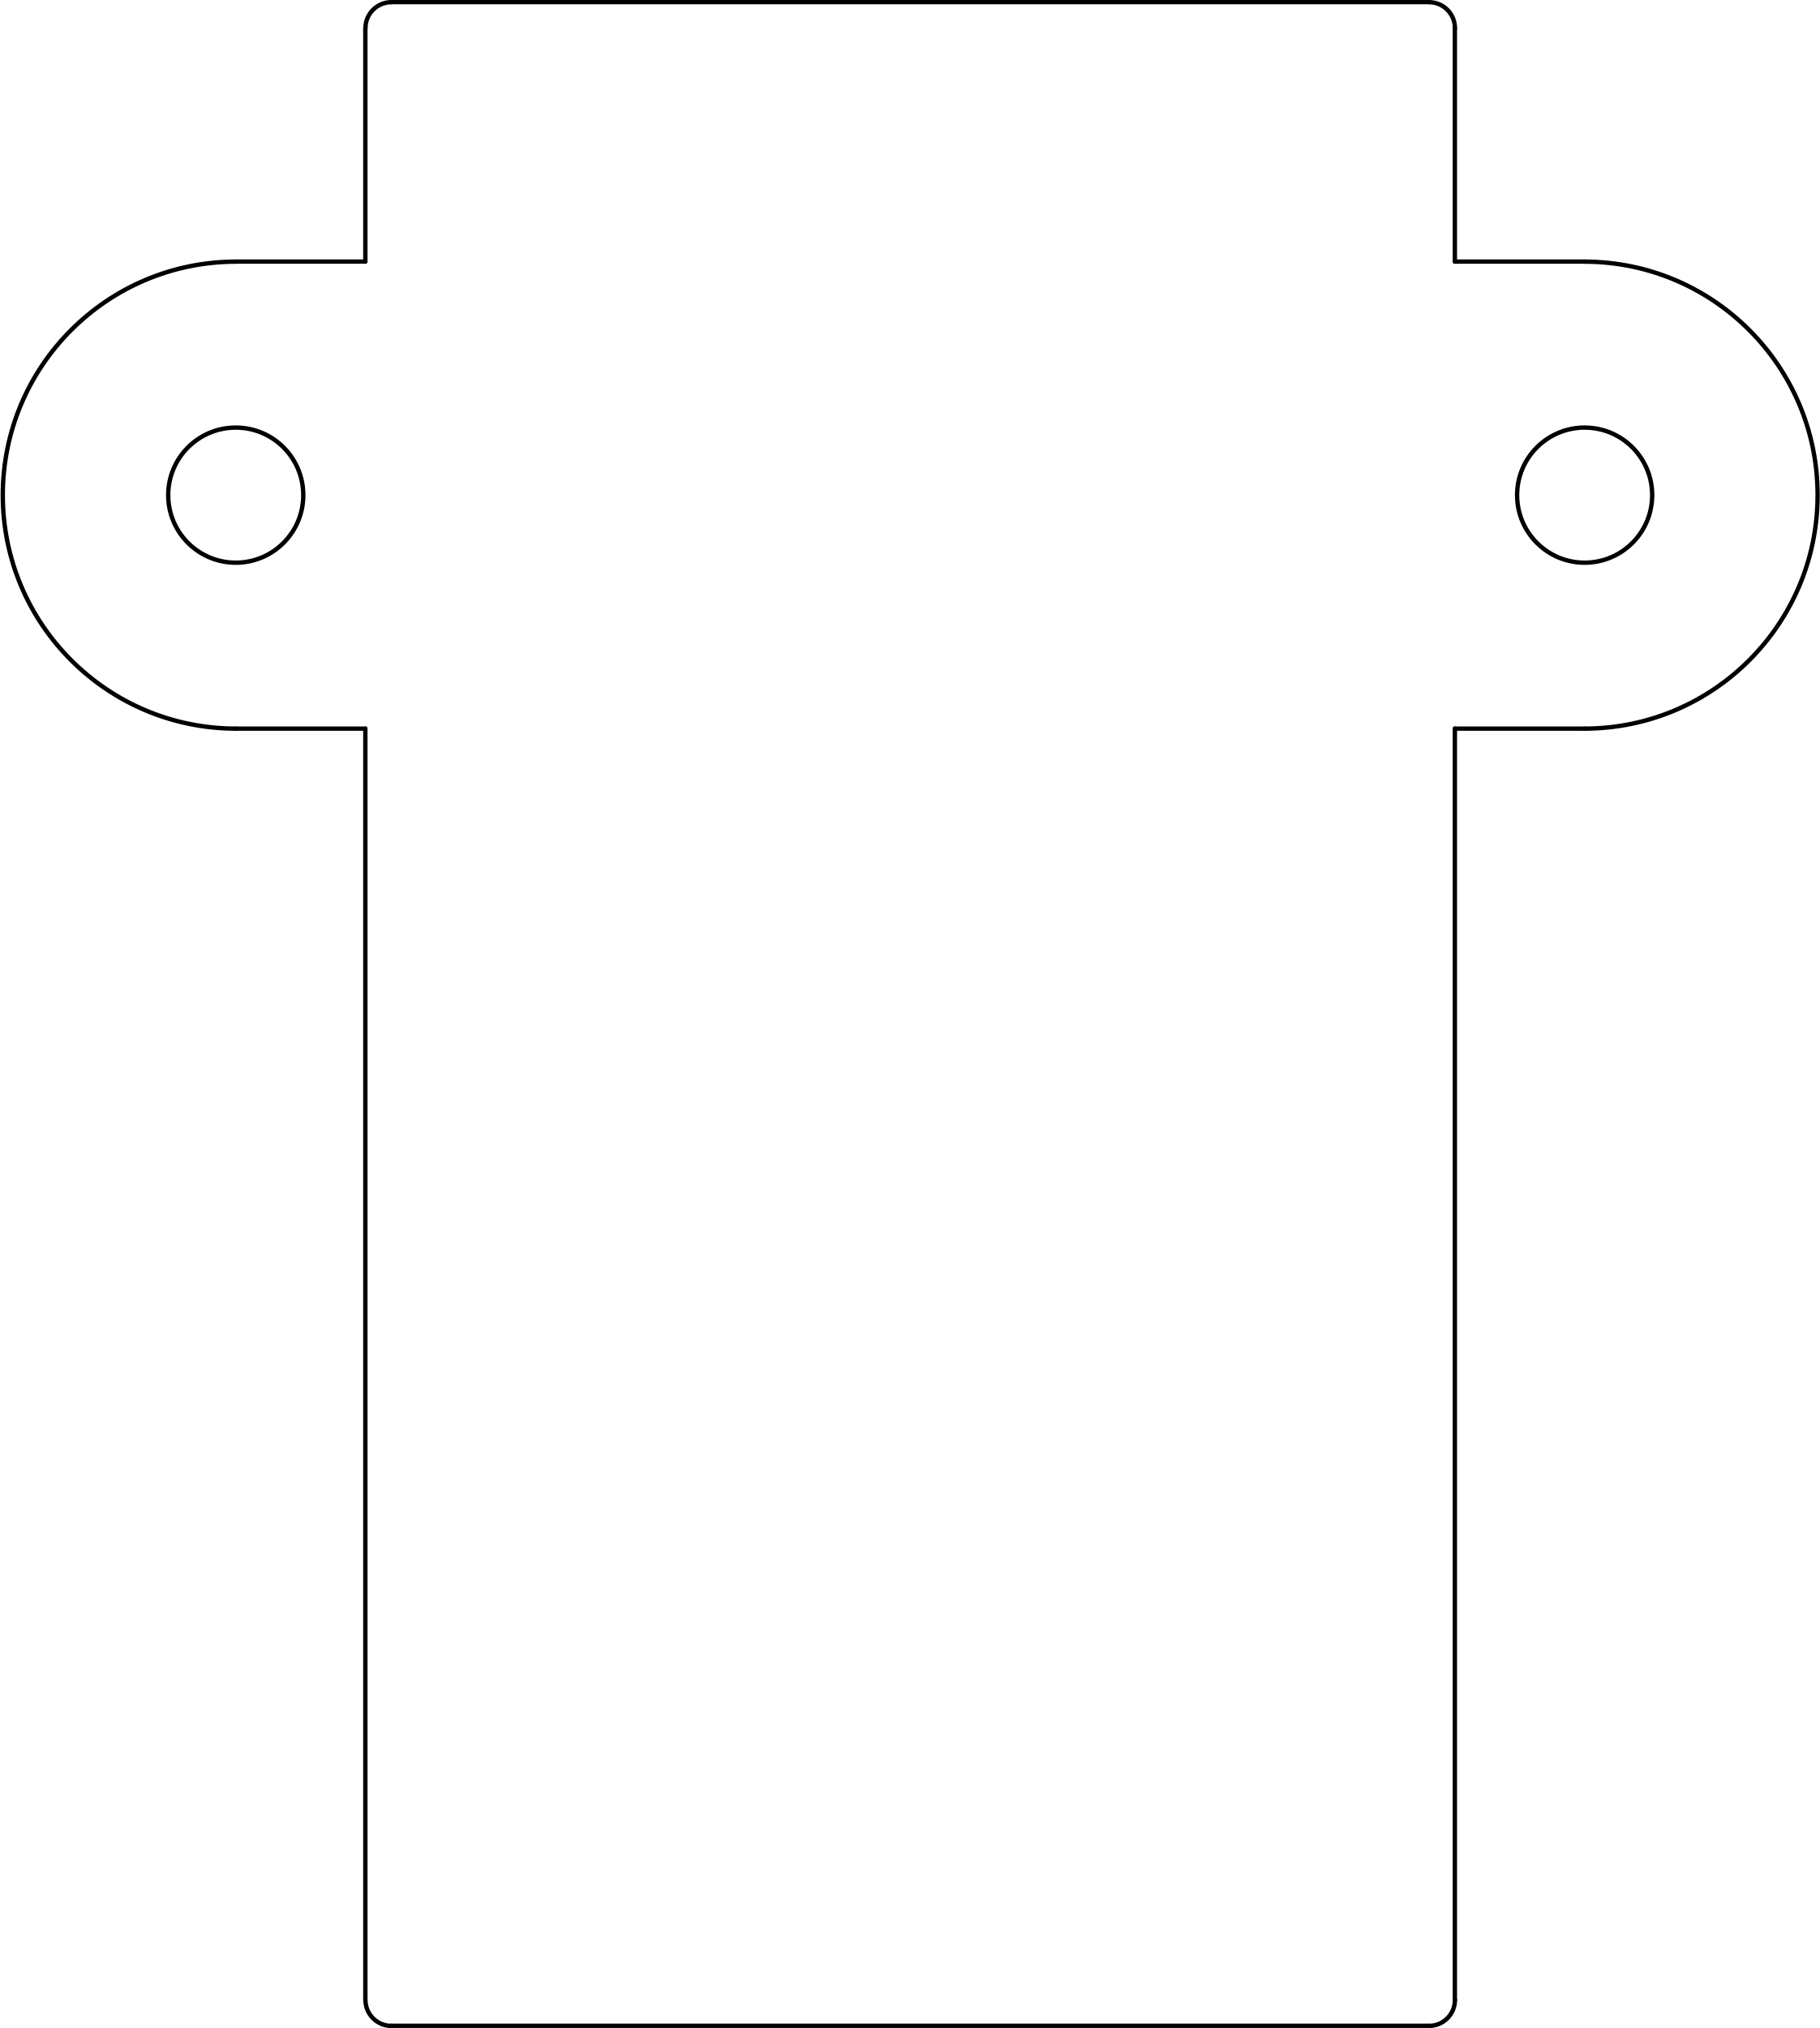
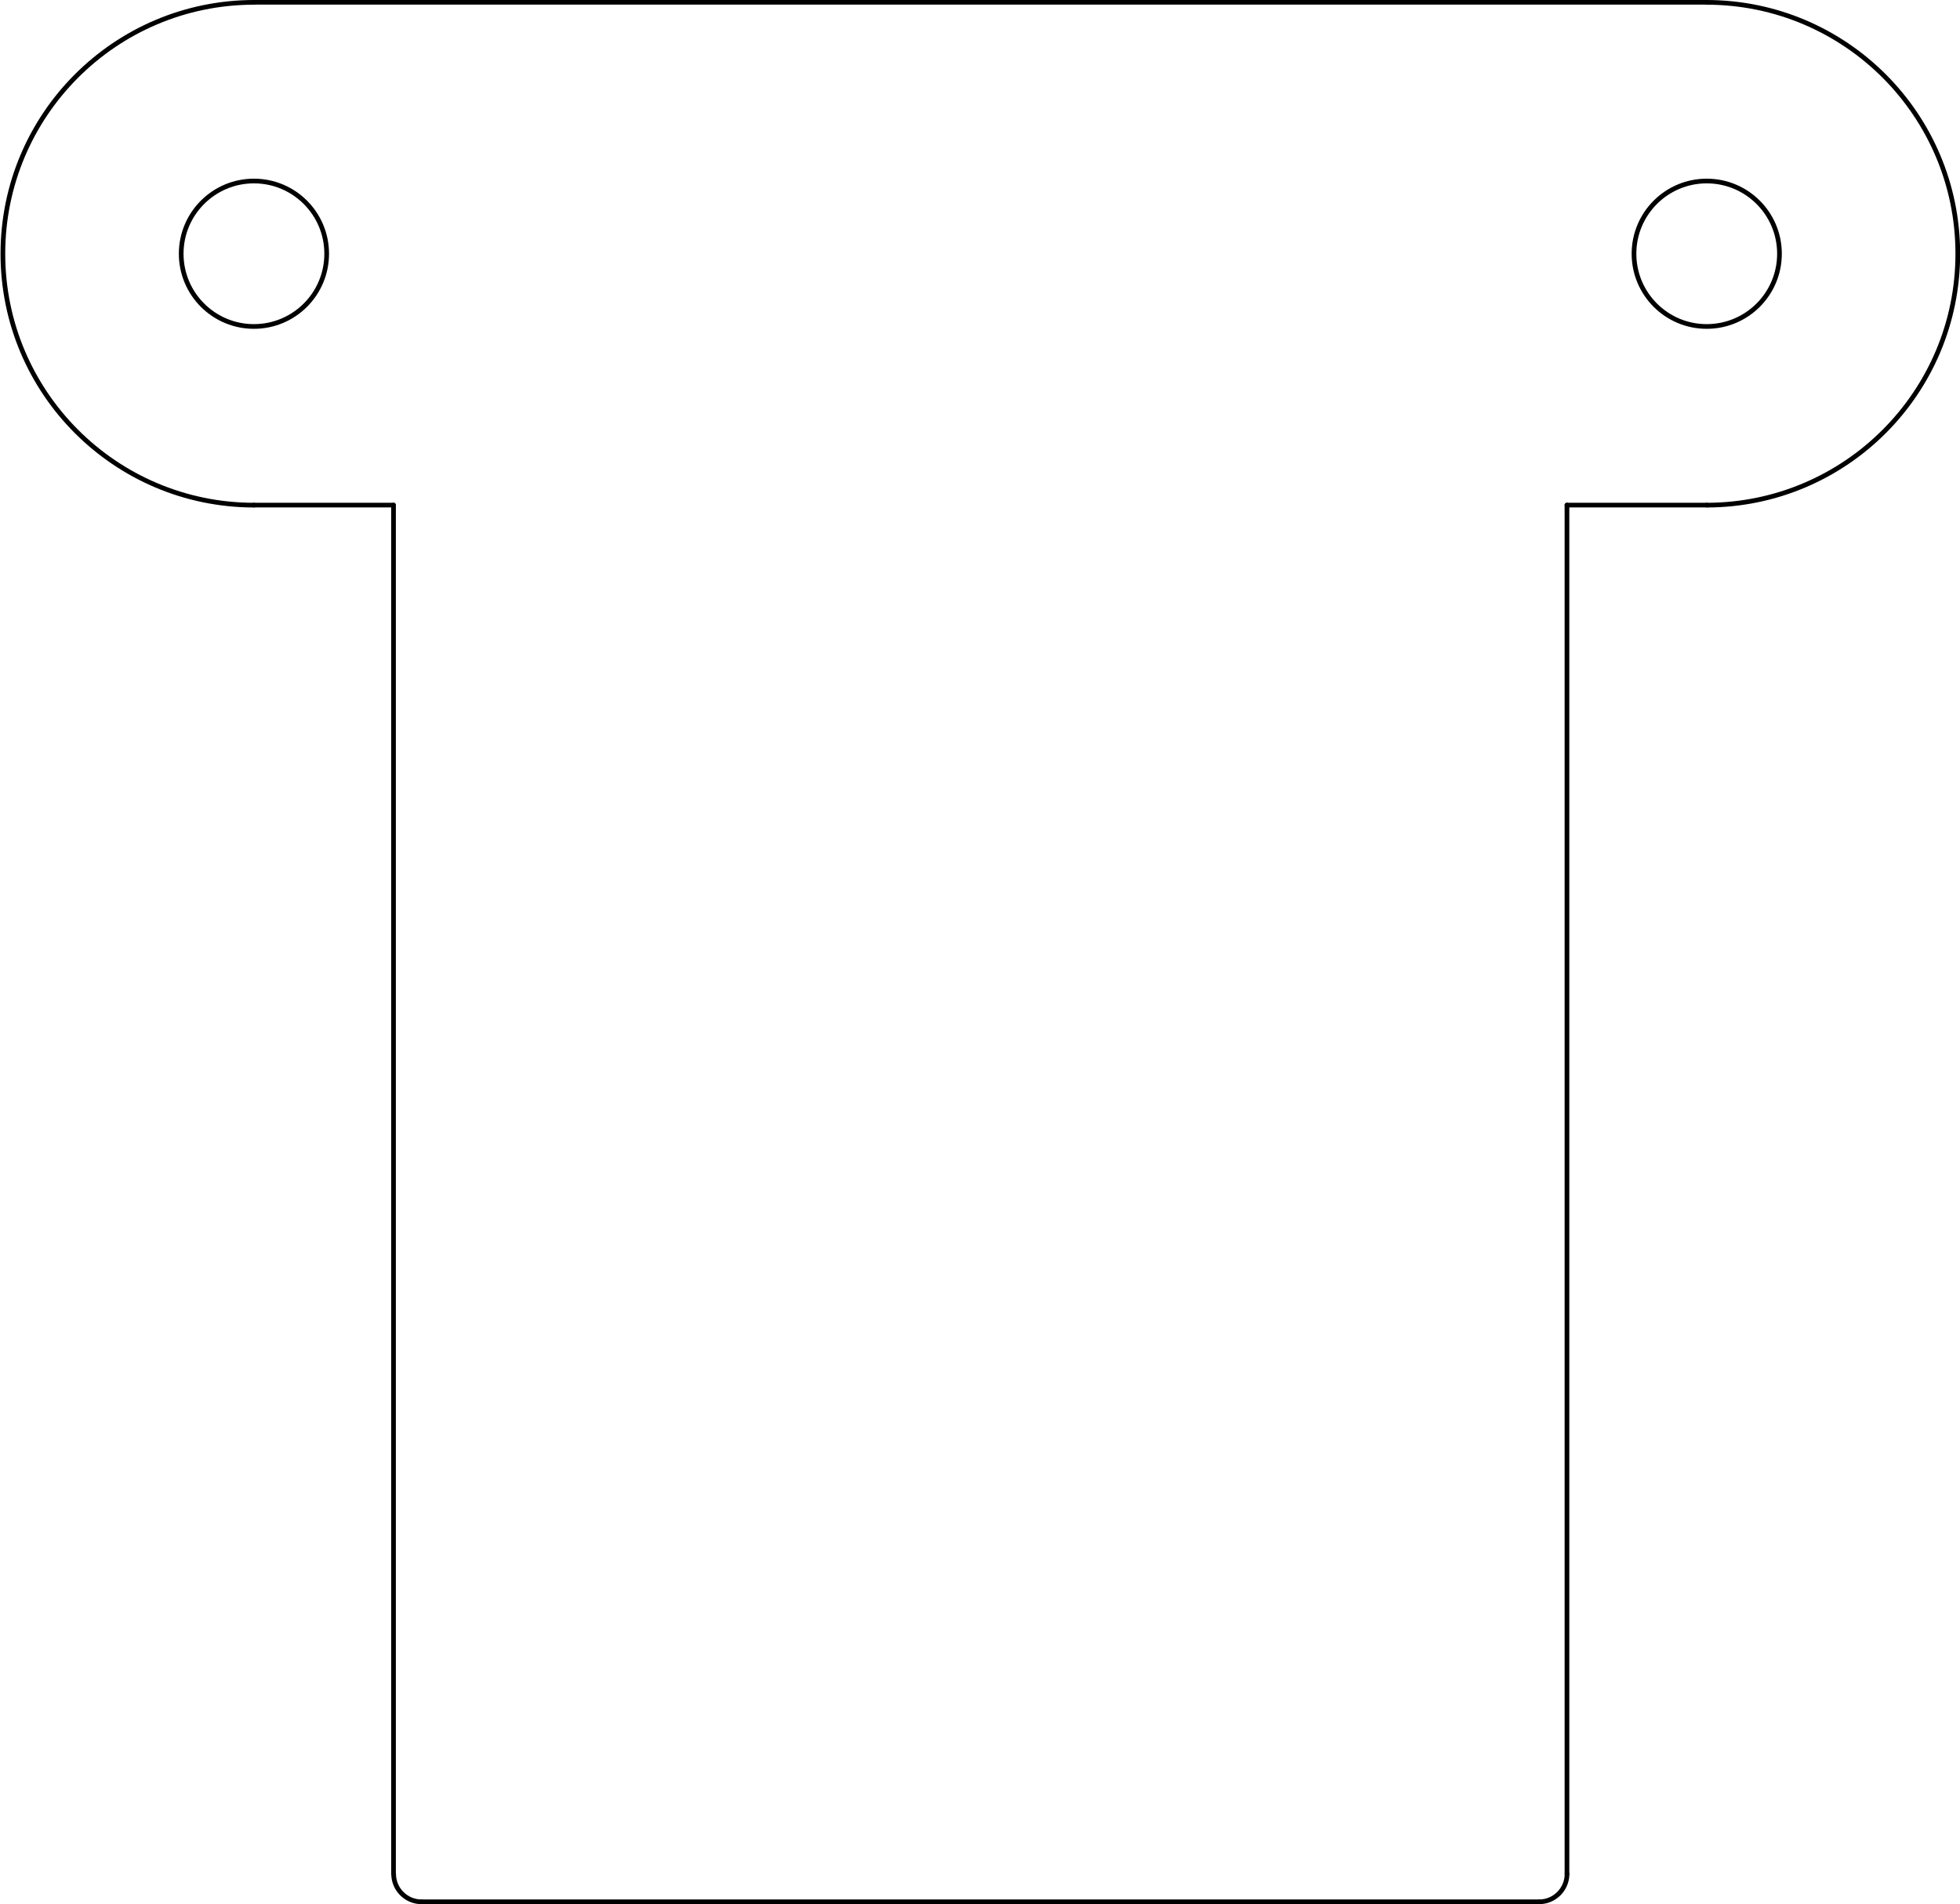
- <svg xmlns="http://www.w3.org/2000/svg" version="1.1" width="4.176cm" height="4.653cm" viewBox="0 0 16440 18320">
+ <svg xmlns="http://www.w3.org/2000/svg" version="1.1" width="4.176cm" height="4.056cm" viewBox="0 0 16440 15970">
  <g style="fill:#000000; fill-opacity:1;stroke:#000000; stroke-opacity:1; stroke-linecap:round; stroke-linejoin:round;" transform="translate(0 0) scale(1 1)">
</g>
  <g style="fill:#000000; fill-opacity:0.0;  stroke:#000000; stroke-width:-0; stroke-opacity:1;  stroke-linecap:round; stroke-linejoin:round;">
-     <g>
- </g>
-     <g>
- </g>
-   </g>
-   <g style="fill:#000000; fill-opacity:0.0;  stroke:#000000; stroke-width:-0; stroke-opacity:1;  stroke-linecap:round; stroke-linejoin:round;">
</g>
  <g style="fill:#000000; fill-opacity:0.0;  stroke:#000000; stroke-width:39.37; stroke-opacity:1;  stroke-linecap:round; stroke-linejoin:round;">
-     <circle cx="14316.6" cy="4472.81" r="610.236" />
-     <circle cx="2129.06" cy="4472.81" r="610.236" />
-     <path d="M12910.3 18301 A234.375 234.375 0.0 0 0 13144.7 18066.6" />
-     <path d="M13144 18066 L13144 6582 " />
-     <path d="M3300 6582 L3300 18066 " />
-     <path d="M3300 2363 L3300 254 " />
-     <path d="M13144 2363 L14316 2363 " />
-     <path d="M13144 254 L13144 2363 " />
-     <path d="M3300.94 18066.6 A234.375 234.375 0.0 0 0 3535.31 18301" />
-     <path d="M3535 19 L12910 19 " />
-     <path d="M14316.6 6582.19 A2109.38 2109.38 0.0 0 0 14316.6 2363.44" />
-     <path d="M3535 18300 L12910 18300 " />
-     <path d="M2129 6582 L3300 6582 " />
-     <path d="M2129.06 2363.44 A2109.38 2109.38 0.0 0 0 2129.06 6582.19" />
-     <path d="M13144.7 254.061 A234.375 234.375 0.0 0 0 12910.3 19.685" />
-     <path d="M3535.31 19.685 A234.375 234.375 0.0 0 0 3300.94 254.061" />
-     <path d="M2129 2363 L3300 2363 " />
-     <path d="M13144 6582 L14316 6582 " />
+     <circle cx="2129.06" cy="2129.06" r="610.236" />
+     <circle cx="14316.6" cy="2129.06" r="610.236" />
+     <path d="M12910.3 15957.2 A234.375 234.375 0.0 0 0 13144.7 15722.8" />
+     <path d="M13144 15722 L13144 4238 " />
+     <path d="M3300 4238 L3300 15722 " />
+     <path d="M3300.94 15722.8 A234.375 234.375 0.0 0 0 3535.31 15957.2" />
+     <path d="M2129.06 19.685 A2109.38 2109.38 0.0 0 0 2129.06 4238.44" />
+     <path d="M3535 15957 L12910 15957 " />
+     <path d="M13144 4238 L14316 4238 " />
+     <path d="M2129 19 L14316 19 " />
+     <path d="M2129 4238 L3300 4238 " />
+     <path d="M14316.6 4238.44 A2109.38 2109.38 0.0 0 0 14316.6 19.685" />
    <g>
</g>
    <g>
</g>
  </g>
</svg>
